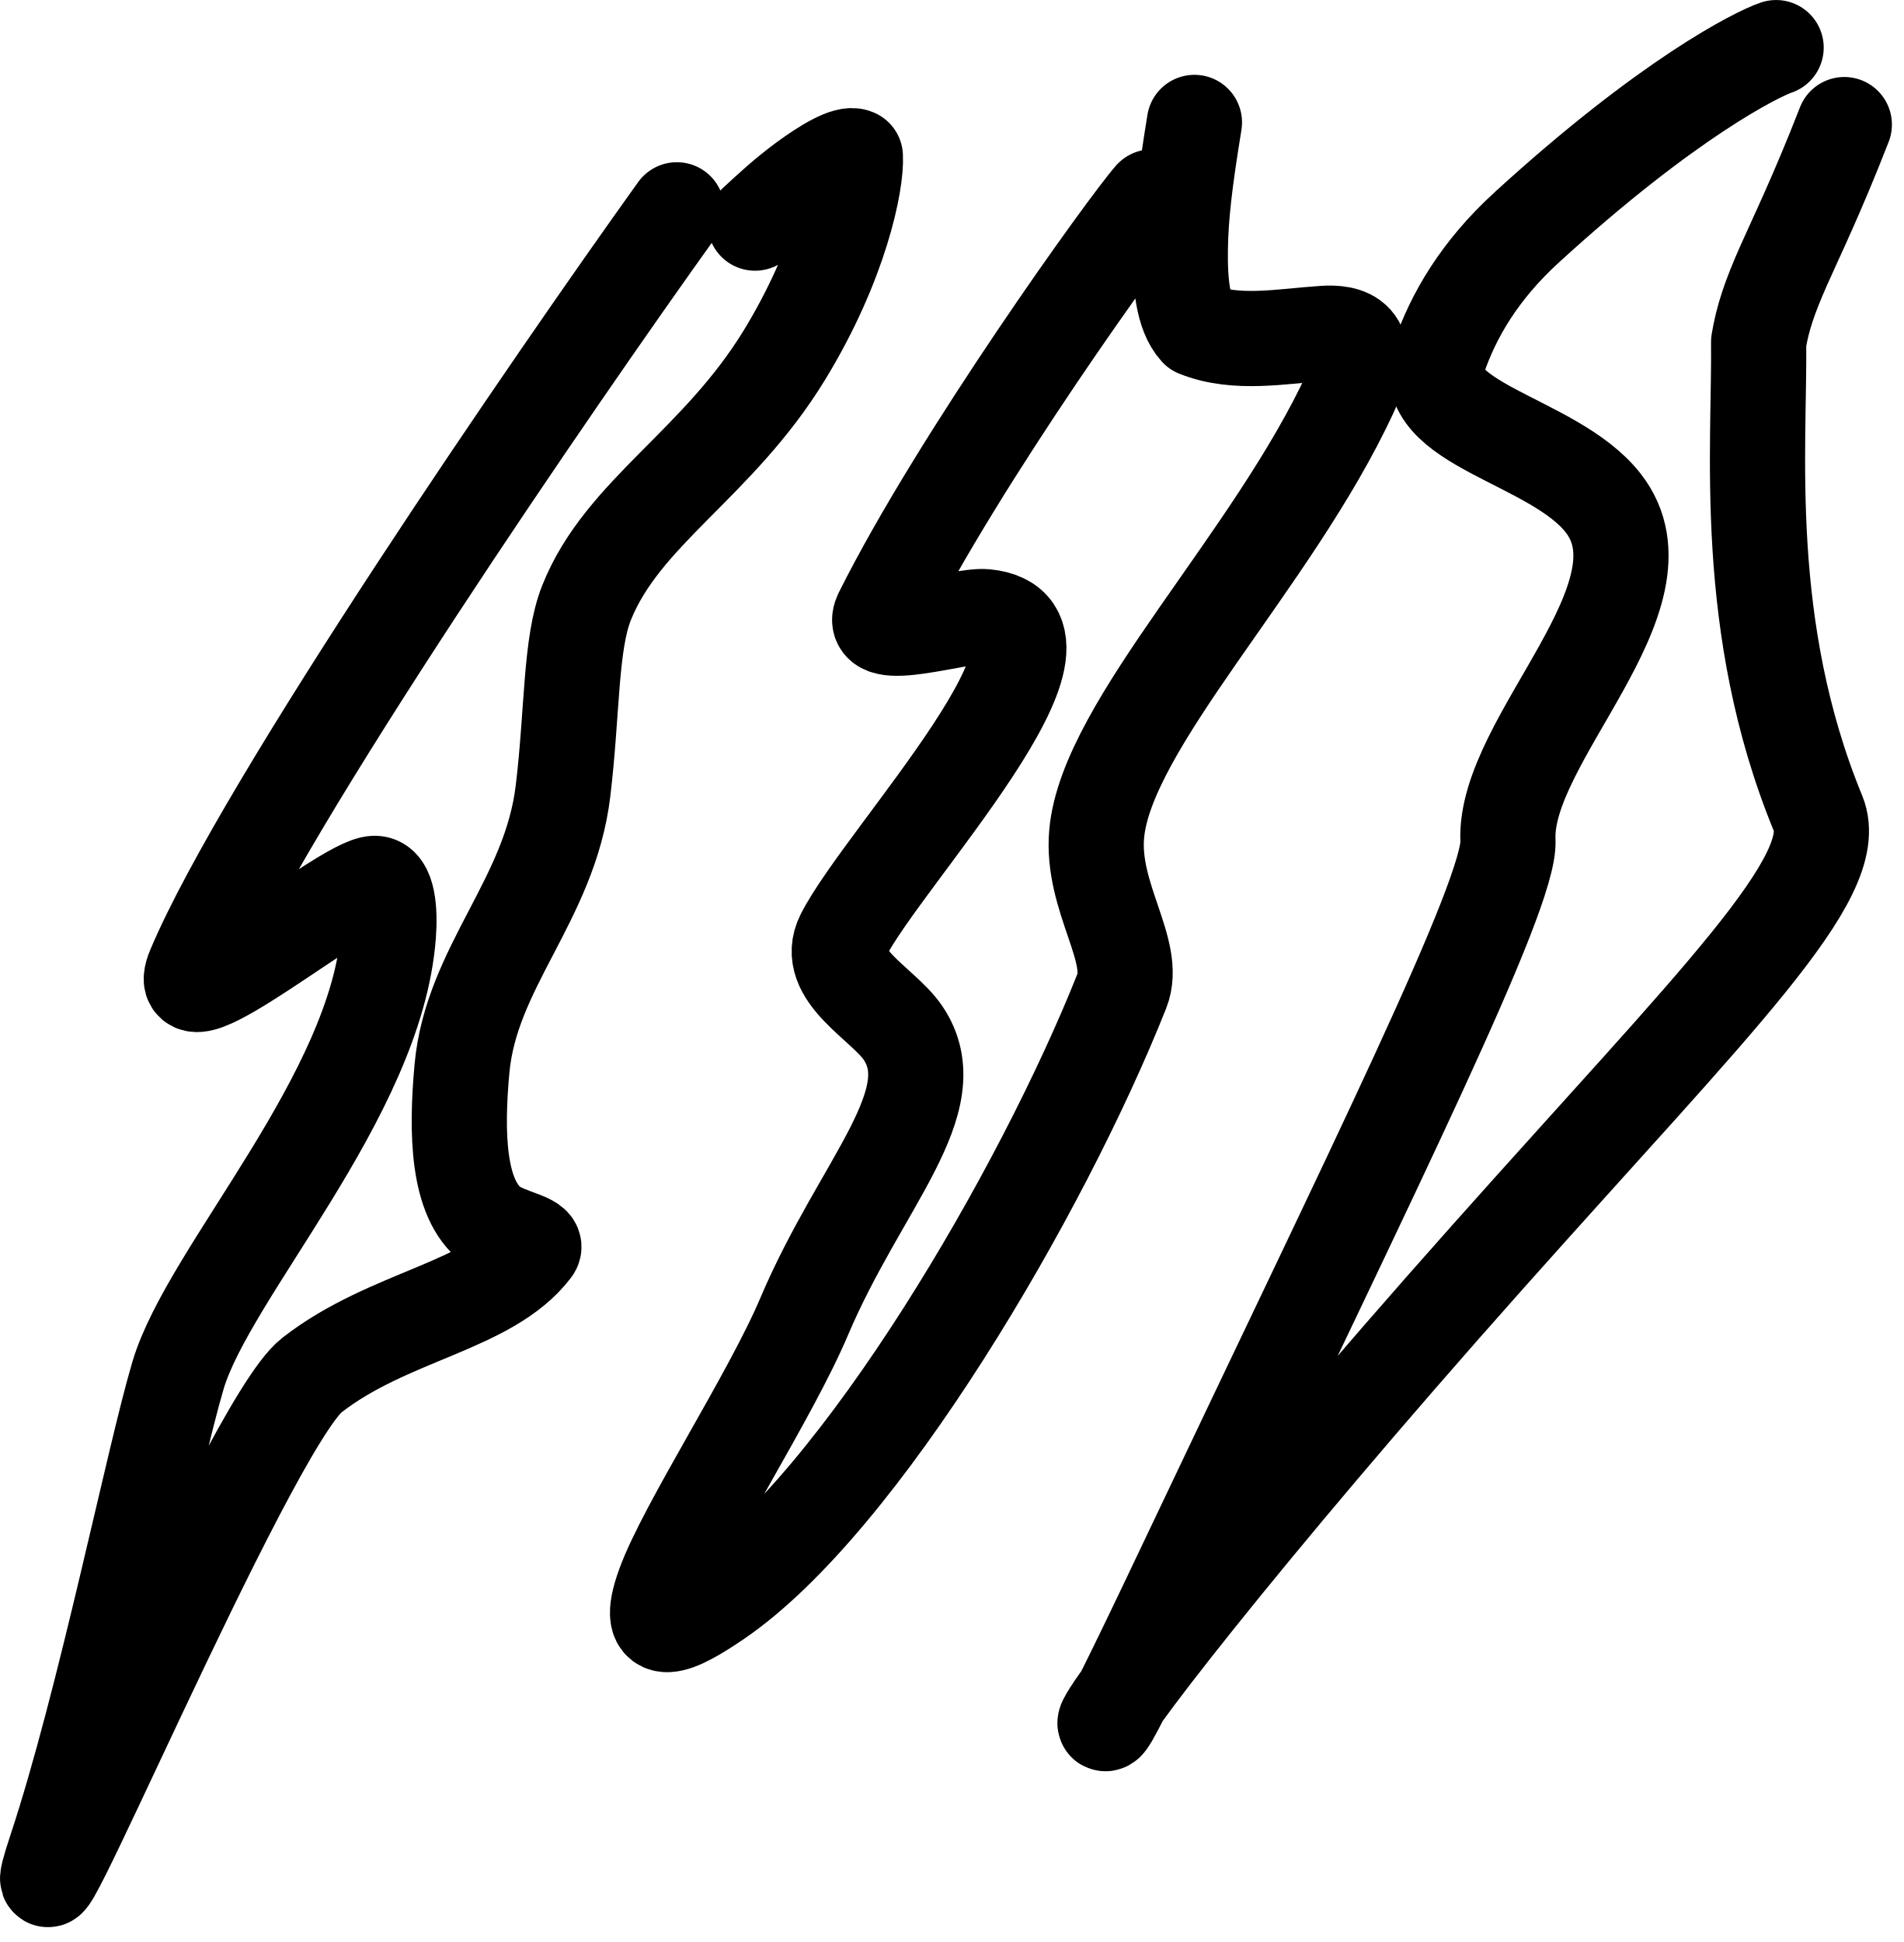
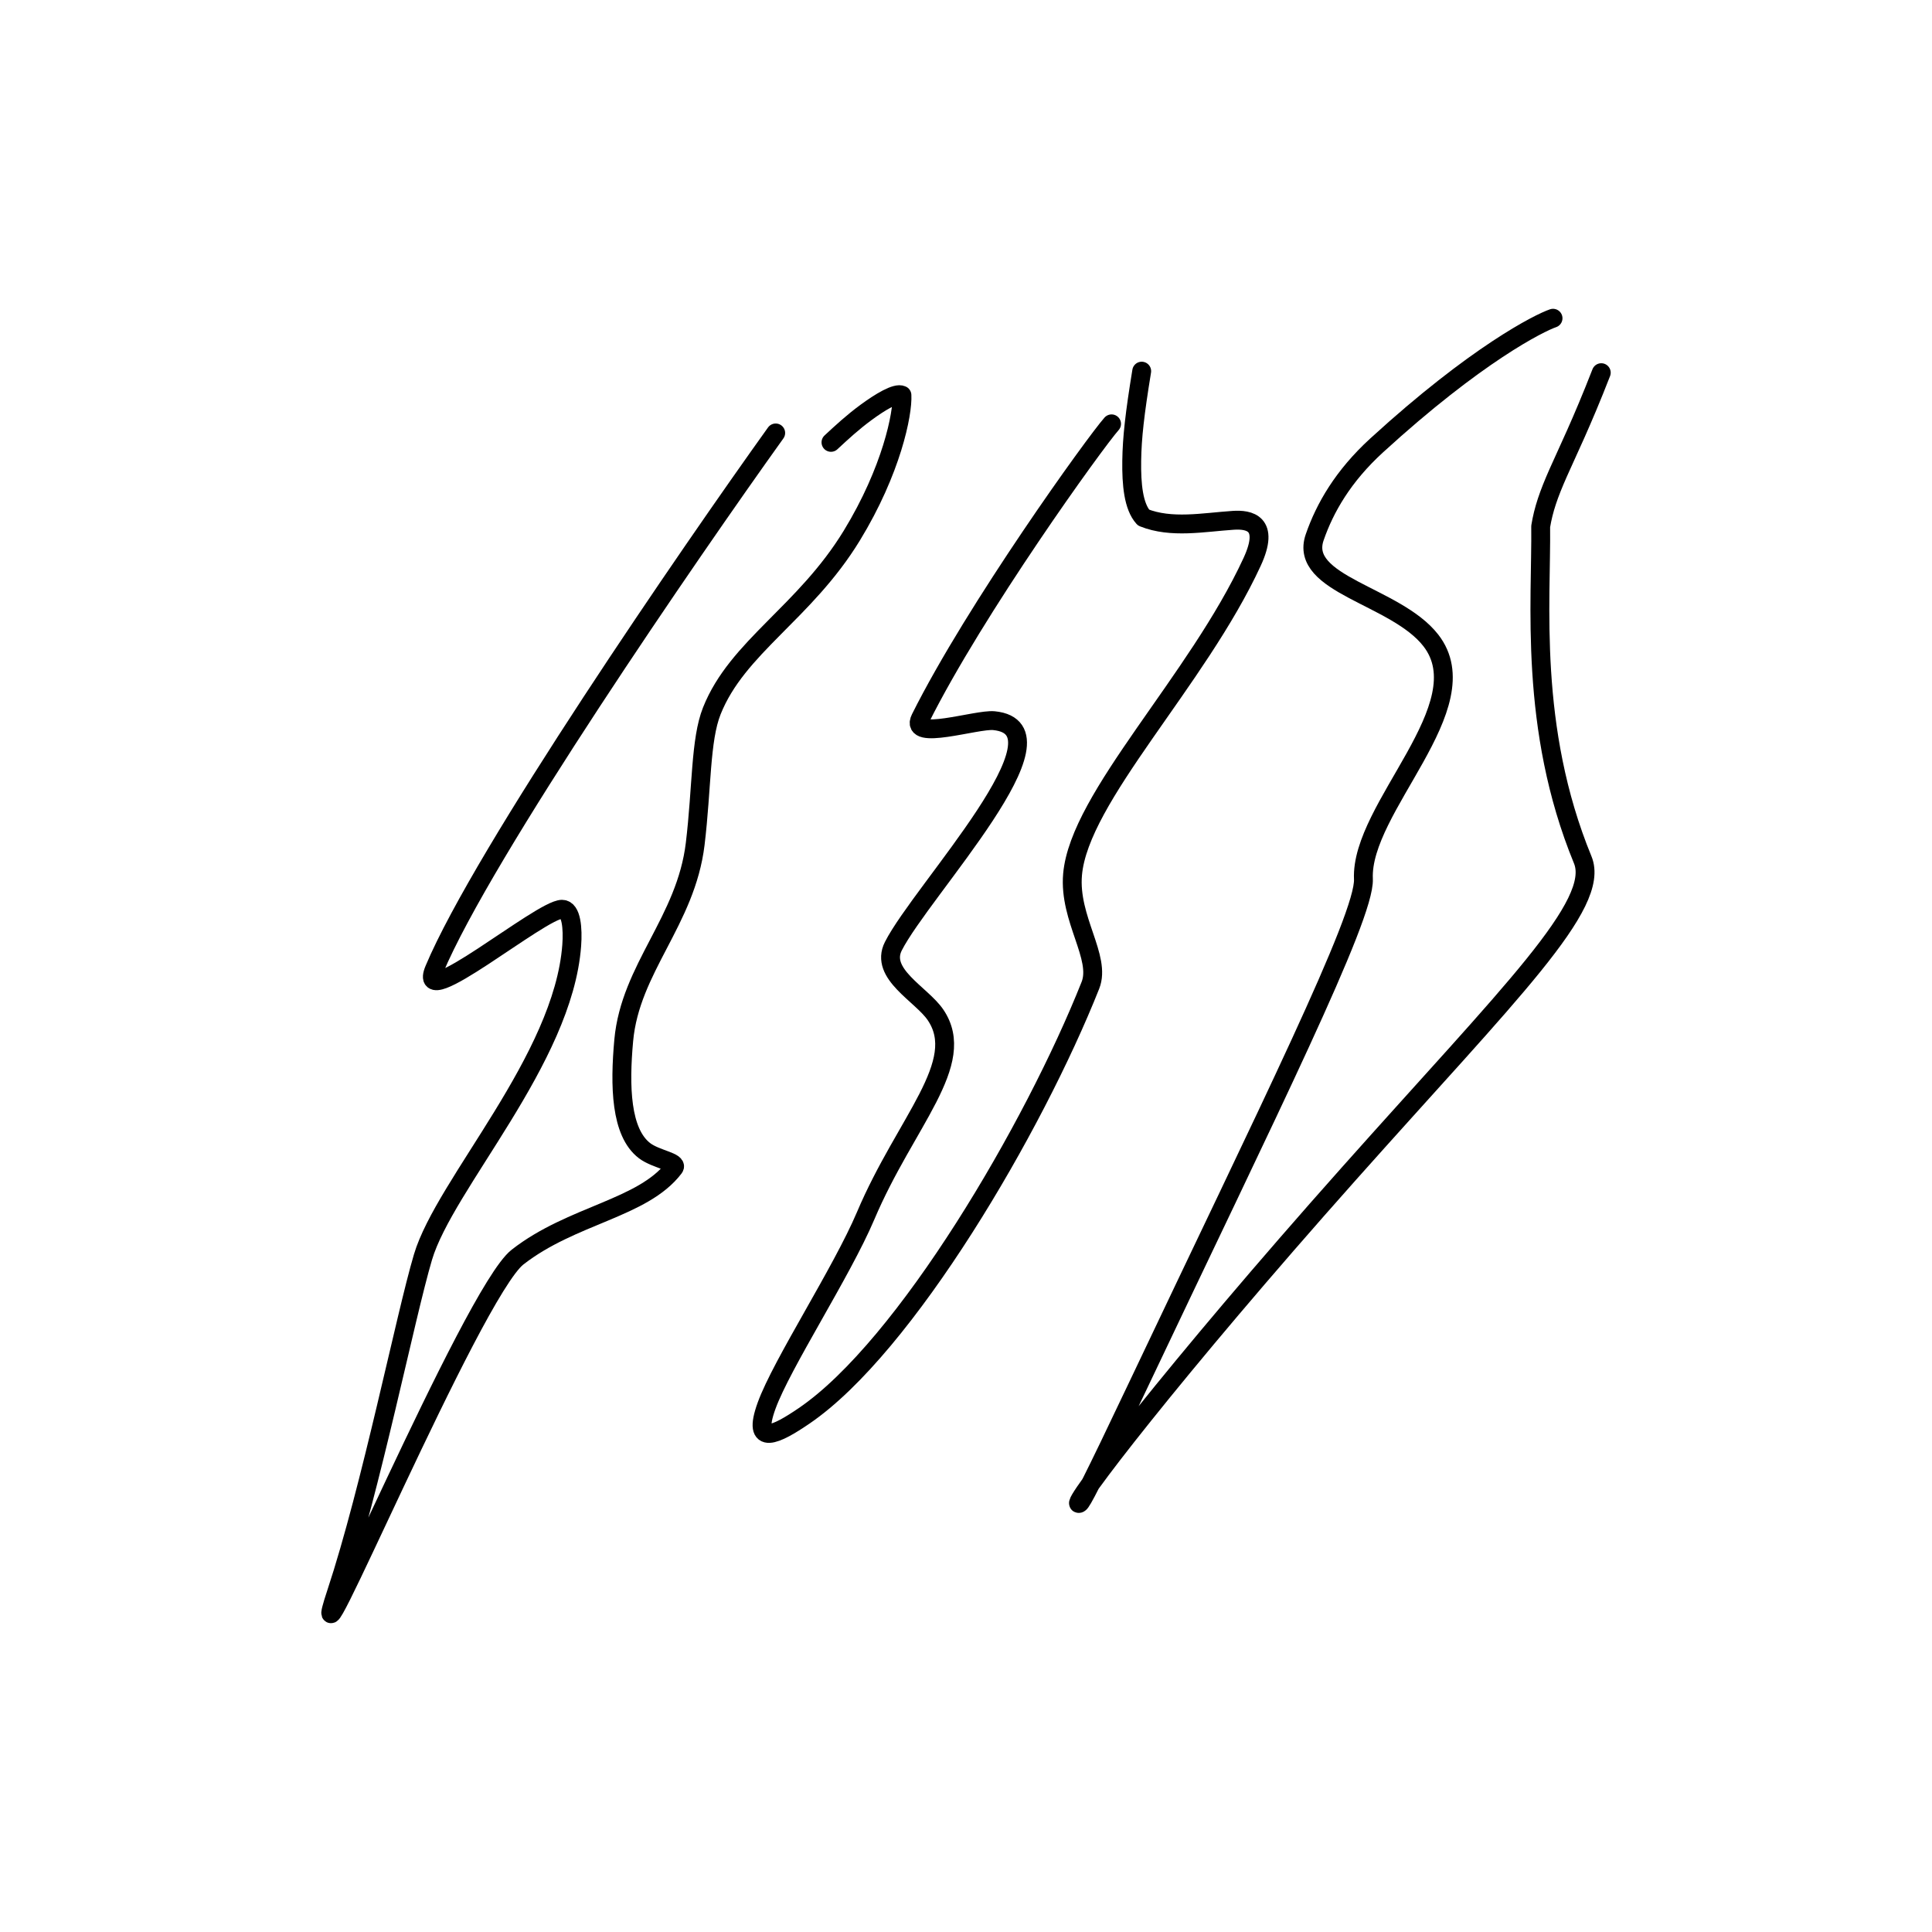
- <svg xmlns="http://www.w3.org/2000/svg" width="100" height="102" viewBox="0 0 100 102" fill="none">
-   <path d="M35.549 11.02C29.253 19.804 13.81 42.252 10.194 50.863C8.774 54.244 18.111 46.395 19.682 46.397C20.382 46.397 20.492 47.836 20.399 49.084C19.768 57.568 10.968 66.798 9.353 72.228C8.038 76.65 5.509 89.356 2.914 97.192C0.037 105.878 13.011 74.856 16.377 72.229C20.419 69.076 25.684 68.635 27.998 65.599C28.328 65.166 26.651 64.971 25.812 64.331C24.029 62.972 23.954 59.518 24.263 56.131C24.751 50.78 28.882 47.275 29.571 41.539C30.074 37.351 29.947 33.82 30.804 31.666C32.691 26.92 37.695 24.388 41.203 18.642C44.161 13.797 44.997 9.568 44.925 8.215C44.503 7.998 43.296 8.735 42.279 9.481C41.262 10.228 40.47 10.962 39.655 11.719" stroke="black" stroke-width="5" stroke-linecap="round" stroke-linejoin="round" />
-   <path d="M60.495 10.344C59.271 11.719 50.373 24.067 46.299 32.223C45.447 33.928 50.471 32.263 51.757 32.39C57.823 32.986 46.381 45.011 44.288 49.139C43.245 51.196 46.373 52.699 47.42 54.242C49.848 57.821 45.198 62.159 42.231 69.16C40.449 73.364 36.003 80.154 34.873 83.266C33.744 86.378 35.637 85.399 37.654 84.026C45.197 78.891 54.736 62.593 58.922 52.047C59.747 49.97 57.307 47.131 57.598 43.81C58.101 38.056 66.846 29.458 70.936 20.595C72.278 17.685 70.689 17.433 69.531 17.51C67.305 17.657 64.934 18.134 62.867 17.307C62.116 16.48 61.968 14.826 61.992 13.093C62.016 11.36 62.217 9.597 62.733 6.43" stroke="black" stroke-width="5" stroke-linecap="round" stroke-linejoin="round" />
-   <path d="M93.284 2.501C92.278 2.842 87.595 5.168 80.183 11.946C77.696 14.22 76.341 16.574 75.581 18.77C74.36 22.294 81.606 23.084 84.206 26.427C87.996 31.3 78.956 38.843 79.2 44.156C79.328 46.949 72.131 61.375 62.437 81.822C58.942 89.191 58.275 90.425 58.104 90.517C57.211 90.999 65.103 80.65 78.129 66.025C90.149 52.527 96.852 46.04 95.488 42.725C91.456 32.927 92.431 23.478 92.366 17.963C92.574 16.698 92.954 15.595 93.665 13.984C94.376 12.373 95.406 10.289 96.866 6.544" stroke="black" stroke-width="5" stroke-linecap="round" stroke-linejoin="round" />
+ <svg xmlns="http://www.w3.org/2000/svg" width="512" height="512" viewBox="0 0 512 512" fill="none">
+   <path d="M205.569 114.735C183.105 146.075 128.002 226.172 115.099 256.899C110.033 268.961 143.347 240.956 148.951 240.962C151.451 240.965 151.841 246.097 151.51 250.552C149.258 280.824 117.859 313.757 112.098 333.13C107.407 348.909 98.382 394.247 89.121 422.207C78.856 453.199 125.15 342.508 137.16 333.137C151.582 321.883 170.369 320.313 178.624 309.479C179.803 307.932 173.821 307.237 170.825 304.953C164.463 300.104 164.195 287.781 165.298 275.697C167.04 256.603 181.778 244.095 184.237 223.63C186.032 208.687 185.58 196.089 188.637 188.401C195.37 171.468 213.225 162.432 225.742 141.93C236.297 124.644 239.281 109.554 239.024 104.728C237.516 103.953 233.211 106.58 229.581 109.243C225.951 111.907 223.127 114.529 220.217 117.23" stroke="black" stroke-width="5" stroke-linecap="round" stroke-linejoin="round" />
+   <path d="M294.576 112.324C290.212 117.227 258.462 161.288 243.924 190.388C240.884 196.474 258.812 190.533 263.4 190.984C285.046 193.111 244.218 236.017 236.75 250.746C233.029 258.087 244.19 263.449 247.924 268.954C256.588 281.724 239.995 297.204 229.409 322.187C223.052 337.187 207.188 361.412 203.157 372.516C199.126 383.62 205.883 380.128 213.078 375.23C239.994 356.904 274.028 298.751 288.966 261.124C291.908 253.713 283.203 243.581 284.24 231.733C286.038 211.202 317.239 180.523 331.831 148.9C336.623 138.515 330.95 137.615 326.82 137.89C318.876 138.418 310.416 140.116 303.042 137.166C300.361 134.215 299.832 128.314 299.919 122.13C300.005 115.946 300.722 109.659 302.563 98.358" stroke="black" stroke-width="5" stroke-linecap="round" stroke-linejoin="round" />
+   <path d="M411.571 84.337C407.984 85.555 391.275 93.853 364.827 118.039C355.954 126.153 351.119 134.552 348.406 142.388C344.052 154.963 369.906 157.781 379.182 169.71C392.706 187.097 360.449 214.008 361.319 232.968C361.776 242.932 336.097 294.407 301.506 367.364C289.038 393.659 286.656 398.06 286.045 398.389C282.86 400.108 311.021 363.184 357.497 310.998C400.387 262.838 424.303 239.69 419.437 227.863C405.052 192.901 408.529 159.185 408.297 139.508C409.04 134.994 410.396 131.057 412.933 125.31C415.469 119.563 419.145 112.126 424.353 98.762" stroke="black" stroke-width="5" stroke-linecap="round" stroke-linejoin="round" />
</svg>
